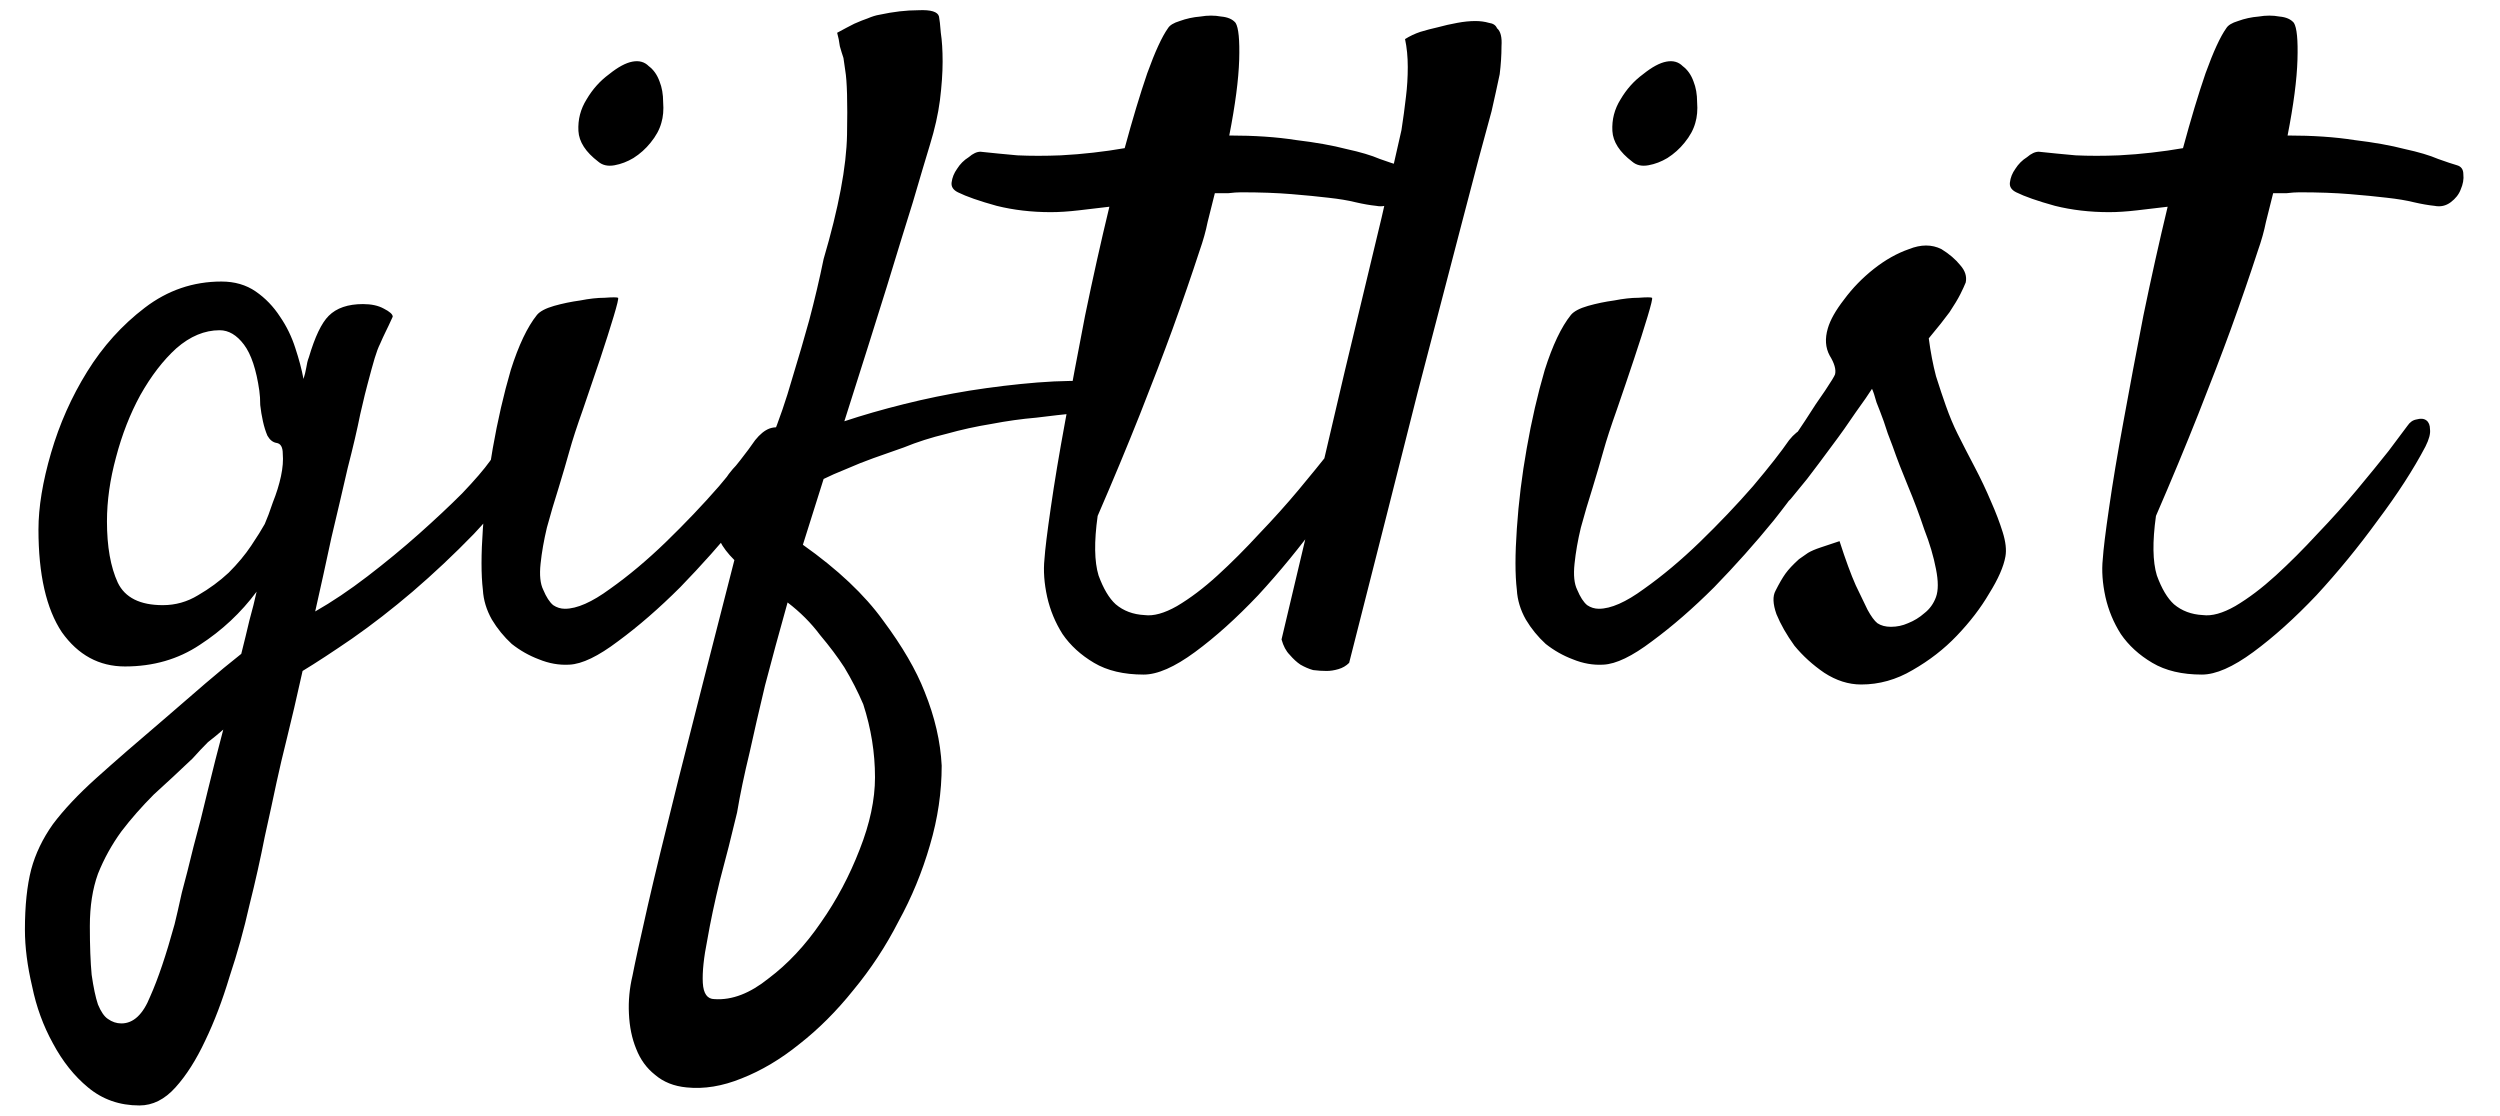
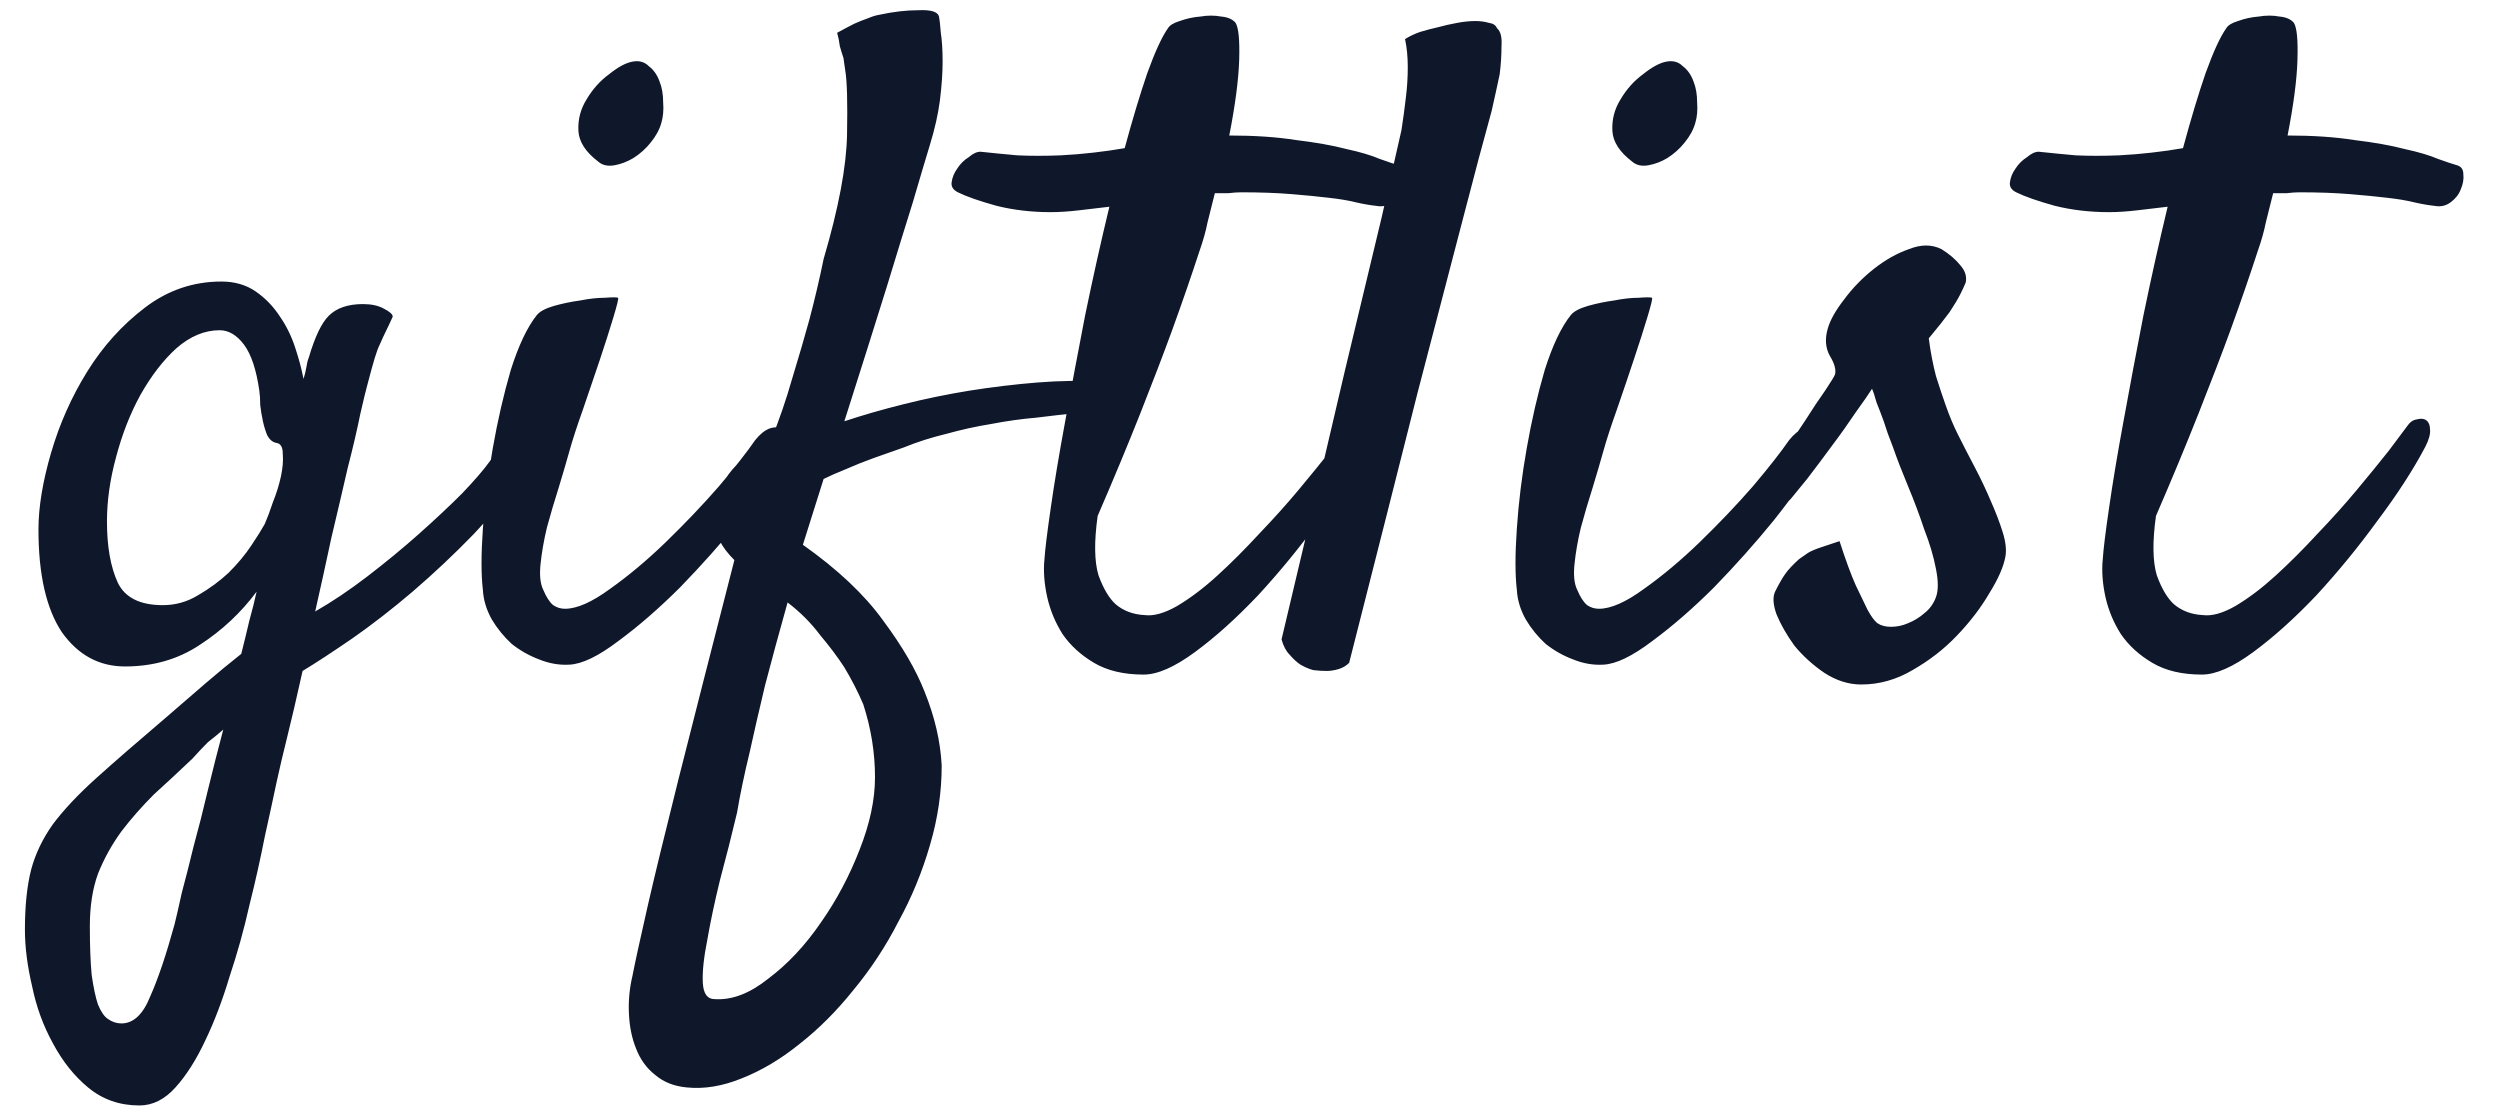
<svg xmlns="http://www.w3.org/2000/svg" width="65" height="29" viewBox="0 0 65 29" fill="none">
-   <path d="M7.188 20.352C7.109 20.727 7.008 21.195 6.883 21.758C6.773 22.32 6.641 22.914 6.484 23.539C6.344 24.164 6.172 24.781 5.969 25.391C5.781 26.016 5.57 26.57 5.336 27.055C5.102 27.555 4.844 27.961 4.562 28.273C4.281 28.586 3.969 28.742 3.625 28.742C3.109 28.742 2.664 28.586 2.289 28.273C1.93 27.977 1.625 27.594 1.375 27.125C1.125 26.672 0.945 26.18 0.836 25.648C0.711 25.117 0.648 24.625 0.648 24.172C0.648 23.547 0.703 23.023 0.812 22.602C0.922 22.195 1.109 21.805 1.375 21.43C1.656 21.055 2.031 20.656 2.5 20.234C2.969 19.812 3.57 19.289 4.305 18.664C4.664 18.352 5.008 18.055 5.336 17.773C5.664 17.492 5.977 17.234 6.273 17C6.352 16.688 6.422 16.398 6.484 16.133C6.562 15.852 6.625 15.602 6.672 15.383C6.266 15.93 5.773 16.391 5.195 16.766C4.633 17.141 3.984 17.328 3.25 17.328C2.578 17.328 2.031 17.031 1.609 16.438C1.203 15.828 1 14.938 1 13.766C1 13.188 1.109 12.523 1.328 11.773C1.547 11.023 1.859 10.32 2.266 9.664C2.672 9.008 3.172 8.453 3.766 8C4.359 7.547 5.023 7.32 5.758 7.32C6.102 7.32 6.398 7.406 6.648 7.578C6.898 7.75 7.109 7.969 7.281 8.234C7.453 8.484 7.586 8.758 7.68 9.055C7.773 9.336 7.844 9.602 7.891 9.852C7.922 9.758 7.945 9.664 7.961 9.57C7.977 9.461 8 9.367 8.031 9.289C8.188 8.758 8.359 8.398 8.547 8.211C8.75 8.008 9.047 7.906 9.438 7.906C9.656 7.906 9.836 7.945 9.977 8.023C10.133 8.102 10.211 8.172 10.211 8.234C10.133 8.406 10.07 8.539 10.023 8.633C9.977 8.727 9.93 8.828 9.883 8.938C9.836 9.031 9.789 9.156 9.742 9.312C9.695 9.469 9.633 9.695 9.555 9.992C9.523 10.102 9.461 10.359 9.367 10.766C9.289 11.156 9.18 11.625 9.039 12.172C8.914 12.719 8.773 13.32 8.617 13.977C8.477 14.633 8.336 15.273 8.195 15.898C8.633 15.648 9.086 15.344 9.555 14.984C10.023 14.625 10.469 14.258 10.891 13.883C11.312 13.508 11.688 13.156 12.016 12.828C12.344 12.484 12.586 12.203 12.742 11.984C12.867 11.797 13.008 11.664 13.164 11.586C13.32 11.508 13.453 11.484 13.562 11.516C13.688 11.531 13.758 11.602 13.773 11.727C13.805 11.836 13.758 11.992 13.633 12.195C13.273 12.773 12.836 13.336 12.32 13.883C11.805 14.414 11.273 14.914 10.727 15.383C10.195 15.836 9.672 16.242 9.156 16.602C8.656 16.945 8.227 17.227 7.867 17.445C7.711 18.148 7.578 18.719 7.469 19.156C7.359 19.594 7.266 19.992 7.188 20.352ZM4.234 15.734C4.562 15.734 4.867 15.648 5.148 15.477C5.445 15.305 5.711 15.109 5.945 14.891C6.18 14.656 6.375 14.422 6.531 14.188C6.688 13.953 6.805 13.766 6.883 13.625C6.945 13.484 7.016 13.297 7.094 13.062C7.188 12.828 7.258 12.602 7.305 12.383C7.352 12.164 7.367 11.969 7.352 11.797C7.352 11.625 7.297 11.531 7.188 11.516C7.094 11.5 7.016 11.438 6.953 11.328C6.906 11.219 6.867 11.094 6.836 10.953C6.805 10.812 6.781 10.672 6.766 10.531C6.766 10.391 6.758 10.266 6.742 10.156C6.664 9.609 6.531 9.211 6.344 8.961C6.156 8.711 5.945 8.586 5.711 8.586C5.32 8.586 4.945 8.742 4.586 9.055C4.242 9.367 3.93 9.773 3.648 10.273C3.383 10.758 3.172 11.297 3.016 11.891C2.859 12.469 2.781 13.023 2.781 13.555C2.781 14.211 2.875 14.742 3.062 15.148C3.25 15.539 3.641 15.734 4.234 15.734ZM3.156 26.609C3.469 26.609 3.719 26.375 3.906 25.906C4.109 25.453 4.32 24.828 4.539 24.031C4.586 23.844 4.648 23.57 4.727 23.211C4.82 22.867 4.922 22.469 5.031 22.016C5.156 21.562 5.281 21.07 5.406 20.539C5.531 20.023 5.664 19.5 5.805 18.969C5.68 19.078 5.547 19.188 5.406 19.297C5.281 19.422 5.148 19.562 5.008 19.719C4.664 20.047 4.328 20.359 4 20.656C3.688 20.969 3.406 21.289 3.156 21.617C2.906 21.961 2.703 22.328 2.547 22.719C2.406 23.109 2.336 23.562 2.336 24.078C2.336 24.594 2.352 25.016 2.383 25.344C2.43 25.672 2.484 25.93 2.547 26.117C2.625 26.305 2.711 26.43 2.805 26.492C2.914 26.57 3.031 26.609 3.156 26.609ZM17.195 3.195C17.148 3.367 17.055 3.539 16.914 3.711C16.789 3.867 16.641 4 16.469 4.109C16.312 4.203 16.148 4.266 15.977 4.297C15.805 4.328 15.664 4.297 15.555 4.203C15.227 3.953 15.055 3.688 15.039 3.406C15.023 3.109 15.094 2.836 15.25 2.586C15.406 2.32 15.602 2.102 15.836 1.93C16.07 1.742 16.273 1.633 16.445 1.602C16.617 1.57 16.758 1.609 16.867 1.719C16.992 1.812 17.086 1.945 17.148 2.117C17.211 2.273 17.242 2.453 17.242 2.656C17.258 2.859 17.242 3.039 17.195 3.195ZM13.961 8.188C14.039 8.094 14.188 8.016 14.406 7.953C14.625 7.891 14.852 7.844 15.086 7.812C15.32 7.766 15.531 7.742 15.719 7.742C15.922 7.727 16.039 7.727 16.07 7.742C16.086 7.758 16.047 7.922 15.953 8.234C15.859 8.547 15.742 8.914 15.602 9.336C15.461 9.758 15.312 10.195 15.156 10.648C15 11.086 14.883 11.445 14.805 11.727C14.727 12.008 14.633 12.328 14.523 12.688C14.414 13.031 14.312 13.375 14.219 13.719C14.141 14.047 14.086 14.359 14.055 14.656C14.023 14.953 14.047 15.18 14.125 15.336C14.203 15.523 14.289 15.656 14.383 15.734C14.477 15.797 14.578 15.828 14.688 15.828C15 15.828 15.391 15.656 15.859 15.312C16.344 14.969 16.828 14.562 17.312 14.094C17.812 13.609 18.273 13.125 18.695 12.641C19.117 12.141 19.43 11.742 19.633 11.445C19.758 11.289 19.883 11.188 20.008 11.141C20.148 11.094 20.258 11.102 20.336 11.164C20.43 11.227 20.477 11.328 20.477 11.469C20.492 11.609 20.445 11.773 20.336 11.961C20.086 12.398 19.719 12.922 19.234 13.531C18.75 14.125 18.234 14.703 17.688 15.266C17.141 15.812 16.602 16.281 16.07 16.672C15.555 17.062 15.133 17.266 14.805 17.281C14.539 17.297 14.273 17.25 14.008 17.141C13.758 17.047 13.523 16.914 13.305 16.742C13.102 16.555 12.93 16.344 12.789 16.109C12.648 15.859 12.57 15.602 12.555 15.336C12.508 14.945 12.508 14.414 12.555 13.742C12.602 13.055 12.688 12.359 12.812 11.656C12.938 10.938 13.094 10.258 13.281 9.617C13.484 8.977 13.711 8.5 13.961 8.188ZM19.094 14.562C18.922 14.391 18.797 14.227 18.719 14.07C18.656 13.898 18.609 13.734 18.578 13.578C18.547 13.406 18.547 13.234 18.578 13.062C18.641 12.844 18.734 12.641 18.859 12.453C18.969 12.281 19.117 12.109 19.305 11.938C19.492 11.75 19.742 11.578 20.055 11.422C20.258 10.922 20.438 10.398 20.594 9.852C20.766 9.289 20.914 8.781 21.039 8.328C21.18 7.797 21.305 7.266 21.414 6.734C21.805 5.406 22.008 4.328 22.023 3.5C22.039 2.656 22.023 2.102 21.977 1.836C21.961 1.727 21.945 1.617 21.93 1.508C21.898 1.414 21.867 1.312 21.836 1.203C21.82 1.078 21.797 0.961 21.766 0.852C21.938 0.758 22.086 0.68 22.211 0.617C22.352 0.555 22.469 0.508 22.562 0.477C22.672 0.43 22.773 0.398 22.867 0.383C23.227 0.305 23.562 0.266 23.875 0.266C24.203 0.25 24.383 0.305 24.414 0.43C24.43 0.508 24.445 0.648 24.461 0.852C24.492 1.055 24.508 1.305 24.508 1.602C24.508 1.898 24.484 2.234 24.438 2.609C24.391 2.969 24.305 3.352 24.18 3.758C24.07 4.117 23.922 4.617 23.734 5.258C23.562 5.805 23.336 6.539 23.055 7.461C22.773 8.367 22.406 9.531 21.953 10.953C22.422 10.797 22.938 10.648 23.5 10.508C24.062 10.367 24.633 10.25 25.211 10.156C25.805 10.062 26.391 9.992 26.969 9.945C27.562 9.898 28.109 9.891 28.609 9.922C28.703 9.922 28.766 9.969 28.797 10.062C28.844 10.141 28.844 10.227 28.797 10.32C28.766 10.414 28.68 10.508 28.539 10.602C28.414 10.68 28.227 10.727 27.977 10.742C27.664 10.773 27.32 10.812 26.945 10.859C26.57 10.891 26.18 10.945 25.773 11.023C25.383 11.086 24.992 11.172 24.602 11.281C24.211 11.375 23.844 11.492 23.5 11.633C23.234 11.727 22.969 11.82 22.703 11.914C22.484 11.992 22.25 12.086 22 12.195C21.766 12.289 21.57 12.375 21.414 12.453L20.875 14.164C21.781 14.805 22.477 15.461 22.961 16.133C23.461 16.805 23.82 17.422 24.039 17.984C24.305 18.641 24.453 19.281 24.484 19.906C24.484 20.594 24.383 21.281 24.18 21.969C23.977 22.672 23.703 23.336 23.359 23.961C23.031 24.602 22.641 25.195 22.188 25.742C21.75 26.289 21.281 26.758 20.781 27.148C20.297 27.539 19.797 27.836 19.281 28.039C18.781 28.242 18.305 28.32 17.852 28.273C17.523 28.242 17.25 28.133 17.031 27.945C16.812 27.773 16.648 27.547 16.539 27.266C16.43 27 16.367 26.695 16.352 26.352C16.336 26.023 16.367 25.695 16.445 25.367C16.508 25.039 16.641 24.43 16.844 23.539C17.016 22.789 17.281 21.695 17.641 20.258C18 18.836 18.484 16.938 19.094 14.562ZM20.477 15.664C20.258 16.445 20.062 17.164 19.891 17.82C19.734 18.477 19.602 19.055 19.492 19.555C19.352 20.133 19.242 20.656 19.164 21.125C19.023 21.719 18.875 22.305 18.719 22.883C18.578 23.461 18.469 23.977 18.391 24.43C18.297 24.898 18.258 25.273 18.273 25.555C18.289 25.836 18.391 25.977 18.578 25.977C19.031 26.008 19.5 25.828 19.984 25.438C20.484 25.062 20.938 24.578 21.344 23.984C21.75 23.406 22.086 22.773 22.352 22.086C22.617 21.414 22.75 20.789 22.75 20.211C22.75 19.57 22.648 18.938 22.445 18.312C22.305 17.984 22.141 17.664 21.953 17.352C21.781 17.086 21.57 16.805 21.32 16.508C21.086 16.195 20.805 15.914 20.477 15.664ZM35.078 11.07C35.141 10.977 35.219 10.922 35.312 10.906C35.422 10.875 35.508 10.883 35.57 10.93C35.633 10.977 35.664 11.055 35.664 11.164C35.68 11.273 35.641 11.422 35.547 11.609C35.234 12.203 34.82 12.844 34.305 13.531C33.805 14.219 33.273 14.867 32.711 15.477C32.148 16.07 31.602 16.562 31.07 16.953C30.539 17.344 30.094 17.539 29.734 17.539C29.219 17.539 28.789 17.438 28.445 17.234C28.102 17.031 27.828 16.781 27.625 16.484C27.438 16.188 27.305 15.867 27.227 15.523C27.148 15.164 27.125 14.836 27.156 14.539C27.172 14.289 27.227 13.844 27.32 13.203C27.414 12.547 27.539 11.797 27.695 10.953C27.852 10.094 28.023 9.18 28.211 8.211C28.414 7.227 28.625 6.281 28.844 5.375C28.578 5.406 28.312 5.438 28.047 5.469C27.781 5.5 27.539 5.516 27.32 5.516C26.82 5.516 26.352 5.461 25.914 5.352C25.461 5.227 25.125 5.109 24.906 5C24.781 4.938 24.727 4.852 24.742 4.742C24.758 4.617 24.805 4.5 24.883 4.391C24.961 4.266 25.062 4.164 25.188 4.086C25.297 3.992 25.398 3.945 25.492 3.945C25.789 3.977 26.109 4.008 26.453 4.039C26.797 4.055 27.172 4.055 27.578 4.039C27.875 4.023 28.156 4 28.422 3.969C28.703 3.938 28.977 3.898 29.242 3.852C29.445 3.102 29.641 2.453 29.828 1.906C30.031 1.344 30.211 0.953 30.367 0.734C30.414 0.656 30.516 0.594 30.672 0.547C30.844 0.484 31.023 0.445 31.211 0.43C31.398 0.398 31.578 0.398 31.75 0.43C31.922 0.445 32.047 0.5 32.125 0.594C32.203 0.719 32.234 1.039 32.219 1.555C32.203 2.07 32.117 2.727 31.961 3.523C32.617 3.523 33.195 3.562 33.695 3.641C34.211 3.703 34.648 3.781 35.008 3.875C35.367 3.953 35.656 4.039 35.875 4.133C36.094 4.211 36.258 4.266 36.367 4.297C36.477 4.328 36.531 4.406 36.531 4.531C36.547 4.656 36.523 4.789 36.461 4.93C36.414 5.055 36.328 5.164 36.203 5.258C36.078 5.352 35.938 5.383 35.781 5.352C35.625 5.336 35.445 5.305 35.242 5.258C35.055 5.211 34.82 5.172 34.539 5.141C34.273 5.109 33.953 5.078 33.578 5.047C33.203 5.016 32.766 5 32.266 5C32.172 5 32.062 5.008 31.938 5.023C31.828 5.023 31.711 5.023 31.586 5.023C31.523 5.273 31.461 5.523 31.398 5.773C31.352 6.008 31.281 6.258 31.188 6.523C30.984 7.148 30.75 7.828 30.484 8.562C30.25 9.203 29.969 9.938 29.641 10.766C29.312 11.594 28.945 12.477 28.539 13.414C28.445 14.086 28.453 14.602 28.562 14.961C28.688 15.305 28.836 15.555 29.008 15.711C29.211 15.883 29.461 15.977 29.758 15.992C29.992 16.023 30.273 15.945 30.602 15.758C30.945 15.555 31.297 15.289 31.656 14.961C32.016 14.633 32.375 14.273 32.734 13.883C33.109 13.492 33.453 13.109 33.766 12.734C34.078 12.359 34.352 12.023 34.586 11.727C34.82 11.414 34.984 11.195 35.078 11.07ZM33.32 16.625C34.008 13.734 34.555 11.414 34.961 9.664C35.383 7.914 35.703 6.578 35.922 5.656C36.172 4.562 36.344 3.805 36.438 3.383C36.484 3.086 36.523 2.797 36.555 2.516C36.586 2.266 36.602 2.008 36.602 1.742C36.602 1.477 36.578 1.234 36.531 1.016C36.656 0.938 36.789 0.875 36.93 0.828C37.086 0.781 37.234 0.742 37.375 0.711C37.547 0.664 37.719 0.625 37.891 0.594C38.062 0.562 38.219 0.547 38.359 0.547C38.484 0.547 38.602 0.562 38.711 0.594C38.82 0.609 38.891 0.656 38.922 0.734C39.016 0.812 39.055 0.969 39.039 1.203C39.039 1.438 39.023 1.68 38.992 1.93C38.93 2.227 38.859 2.547 38.781 2.891C38.594 3.562 38.336 4.531 38.008 5.797C37.727 6.875 37.344 8.344 36.859 10.203C36.391 12.062 35.797 14.406 35.078 17.234C35 17.312 34.906 17.367 34.797 17.398C34.688 17.43 34.586 17.445 34.492 17.445C34.383 17.445 34.266 17.438 34.141 17.422C34.031 17.391 33.922 17.344 33.812 17.281C33.719 17.219 33.625 17.133 33.531 17.023C33.438 16.93 33.367 16.797 33.32 16.625ZM44.078 3.195C44.031 3.367 43.938 3.539 43.797 3.711C43.672 3.867 43.523 4 43.352 4.109C43.195 4.203 43.031 4.266 42.859 4.297C42.688 4.328 42.547 4.297 42.438 4.203C42.109 3.953 41.938 3.688 41.922 3.406C41.906 3.109 41.977 2.836 42.133 2.586C42.289 2.32 42.484 2.102 42.719 1.93C42.953 1.742 43.156 1.633 43.328 1.602C43.5 1.57 43.641 1.609 43.75 1.719C43.875 1.812 43.969 1.945 44.031 2.117C44.094 2.273 44.125 2.453 44.125 2.656C44.141 2.859 44.125 3.039 44.078 3.195ZM40.844 8.188C40.922 8.094 41.07 8.016 41.289 7.953C41.508 7.891 41.734 7.844 41.969 7.812C42.203 7.766 42.414 7.742 42.602 7.742C42.805 7.727 42.922 7.727 42.953 7.742C42.969 7.758 42.93 7.922 42.836 8.234C42.742 8.547 42.625 8.914 42.484 9.336C42.344 9.758 42.195 10.195 42.039 10.648C41.883 11.086 41.766 11.445 41.688 11.727C41.609 12.008 41.516 12.328 41.406 12.688C41.297 13.031 41.195 13.375 41.102 13.719C41.023 14.047 40.969 14.359 40.938 14.656C40.906 14.953 40.93 15.18 41.008 15.336C41.086 15.523 41.172 15.656 41.266 15.734C41.359 15.797 41.461 15.828 41.57 15.828C41.883 15.828 42.273 15.656 42.742 15.312C43.227 14.969 43.711 14.562 44.195 14.094C44.695 13.609 45.156 13.125 45.578 12.641C46 12.141 46.312 11.742 46.516 11.445C46.641 11.289 46.766 11.188 46.891 11.141C47.031 11.094 47.141 11.102 47.219 11.164C47.312 11.227 47.359 11.328 47.359 11.469C47.375 11.609 47.328 11.773 47.219 11.961C46.969 12.398 46.602 12.922 46.117 13.531C45.633 14.125 45.117 14.703 44.57 15.266C44.023 15.812 43.484 16.281 42.953 16.672C42.438 17.062 42.016 17.266 41.688 17.281C41.422 17.297 41.156 17.25 40.891 17.141C40.641 17.047 40.406 16.914 40.188 16.742C39.984 16.555 39.812 16.344 39.672 16.109C39.531 15.859 39.453 15.602 39.438 15.336C39.391 14.945 39.391 14.414 39.438 13.742C39.484 13.055 39.57 12.359 39.695 11.656C39.82 10.938 39.977 10.258 40.164 9.617C40.367 8.977 40.594 8.5 40.844 8.188ZM48.812 16.203C48.906 16.266 49.023 16.297 49.164 16.297C49.32 16.297 49.469 16.266 49.609 16.203C49.766 16.141 49.906 16.055 50.031 15.945C50.172 15.836 50.273 15.695 50.336 15.523C50.398 15.352 50.398 15.109 50.336 14.797C50.273 14.469 50.172 14.125 50.031 13.766C49.906 13.391 49.766 13.016 49.609 12.641C49.453 12.266 49.32 11.922 49.211 11.609C49.117 11.375 49.039 11.156 48.977 10.953C48.914 10.781 48.852 10.617 48.789 10.461C48.742 10.289 48.703 10.172 48.672 10.109C48.594 10.234 48.453 10.438 48.25 10.719C48.062 11 47.852 11.297 47.617 11.609C47.398 11.906 47.188 12.188 46.984 12.453C46.781 12.703 46.641 12.875 46.562 12.969C46.438 13.109 46.312 13.195 46.188 13.227C46.078 13.242 45.984 13.219 45.906 13.156C45.828 13.078 45.781 12.977 45.766 12.852C45.766 12.711 45.828 12.547 45.953 12.359C46.047 12.234 46.188 12.039 46.375 11.773C46.562 11.492 46.75 11.211 46.938 10.93C47.125 10.633 47.297 10.375 47.453 10.156C47.609 9.922 47.695 9.781 47.711 9.734C47.742 9.609 47.695 9.445 47.57 9.242C47.461 9.039 47.445 8.805 47.523 8.539C47.586 8.32 47.727 8.07 47.945 7.789C48.164 7.492 48.422 7.227 48.719 6.992C49.016 6.758 49.32 6.586 49.633 6.477C49.945 6.352 50.227 6.352 50.477 6.477C50.68 6.602 50.844 6.742 50.969 6.898C51.094 7.039 51.141 7.188 51.109 7.344C51.078 7.422 51.031 7.523 50.969 7.648C50.906 7.773 50.812 7.93 50.688 8.117C50.562 8.289 50.383 8.516 50.148 8.797C50.195 9.156 50.258 9.484 50.336 9.781C50.43 10.078 50.516 10.336 50.594 10.555C50.688 10.82 50.789 11.062 50.898 11.281C51.039 11.562 51.188 11.852 51.344 12.148C51.5 12.445 51.641 12.742 51.766 13.039C51.891 13.32 51.992 13.586 52.07 13.836C52.148 14.086 52.172 14.297 52.141 14.469C52.094 14.734 51.953 15.055 51.719 15.43C51.5 15.805 51.219 16.172 50.875 16.531C50.547 16.875 50.164 17.172 49.727 17.422C49.305 17.672 48.859 17.797 48.391 17.797C48.062 17.797 47.742 17.695 47.43 17.492C47.133 17.289 46.875 17.055 46.656 16.789C46.453 16.508 46.297 16.234 46.188 15.969C46.094 15.703 46.086 15.5 46.164 15.359C46.258 15.172 46.344 15.023 46.422 14.914C46.5 14.805 46.617 14.68 46.773 14.539C46.836 14.492 46.914 14.438 47.008 14.375C47.086 14.328 47.195 14.281 47.336 14.234C47.477 14.188 47.641 14.133 47.828 14.07C47.984 14.555 48.125 14.938 48.25 15.219C48.375 15.484 48.477 15.695 48.555 15.852C48.648 16.023 48.734 16.141 48.812 16.203ZM62.594 11.07C62.656 10.977 62.734 10.922 62.828 10.906C62.938 10.875 63.023 10.883 63.086 10.93C63.148 10.977 63.18 11.055 63.18 11.164C63.195 11.273 63.156 11.422 63.062 11.609C62.75 12.203 62.336 12.844 61.82 13.531C61.32 14.219 60.789 14.867 60.227 15.477C59.664 16.07 59.117 16.562 58.586 16.953C58.055 17.344 57.609 17.539 57.25 17.539C56.734 17.539 56.305 17.438 55.961 17.234C55.617 17.031 55.344 16.781 55.141 16.484C54.953 16.188 54.82 15.867 54.742 15.523C54.664 15.164 54.641 14.836 54.672 14.539C54.688 14.289 54.742 13.844 54.836 13.203C54.93 12.547 55.055 11.797 55.211 10.953C55.367 10.094 55.539 9.18 55.727 8.211C55.93 7.227 56.141 6.281 56.359 5.375C56.094 5.406 55.828 5.438 55.562 5.469C55.297 5.5 55.055 5.516 54.836 5.516C54.336 5.516 53.867 5.461 53.43 5.352C52.977 5.227 52.641 5.109 52.422 5C52.297 4.938 52.242 4.852 52.258 4.742C52.273 4.617 52.32 4.5 52.398 4.391C52.477 4.266 52.578 4.164 52.703 4.086C52.812 3.992 52.914 3.945 53.008 3.945C53.305 3.977 53.625 4.008 53.969 4.039C54.312 4.055 54.688 4.055 55.094 4.039C55.391 4.023 55.672 4 55.938 3.969C56.219 3.938 56.492 3.898 56.758 3.852C56.961 3.102 57.156 2.453 57.344 1.906C57.547 1.344 57.727 0.953 57.883 0.734C57.93 0.656 58.031 0.594 58.188 0.547C58.359 0.484 58.539 0.445 58.727 0.43C58.914 0.398 59.094 0.398 59.266 0.43C59.438 0.445 59.562 0.5 59.641 0.594C59.719 0.719 59.75 1.039 59.734 1.555C59.719 2.07 59.633 2.727 59.477 3.523C60.133 3.523 60.711 3.562 61.211 3.641C61.727 3.703 62.164 3.781 62.523 3.875C62.883 3.953 63.172 4.039 63.391 4.133C63.609 4.211 63.773 4.266 63.883 4.297C63.992 4.328 64.047 4.406 64.047 4.531C64.062 4.656 64.039 4.789 63.977 4.93C63.93 5.055 63.844 5.164 63.719 5.258C63.594 5.352 63.453 5.383 63.297 5.352C63.141 5.336 62.961 5.305 62.758 5.258C62.57 5.211 62.336 5.172 62.055 5.141C61.789 5.109 61.469 5.078 61.094 5.047C60.719 5.016 60.281 5 59.781 5C59.688 5 59.578 5.008 59.453 5.023C59.344 5.023 59.227 5.023 59.102 5.023C59.039 5.273 58.977 5.523 58.914 5.773C58.867 6.008 58.797 6.258 58.703 6.523C58.5 7.148 58.266 7.828 58 8.562C57.766 9.203 57.484 9.938 57.156 10.766C56.828 11.594 56.461 12.477 56.055 13.414C55.961 14.086 55.969 14.602 56.078 14.961C56.203 15.305 56.352 15.555 56.523 15.711C56.727 15.883 56.977 15.977 57.273 15.992C57.508 16.023 57.789 15.945 58.117 15.758C58.461 15.555 58.812 15.289 59.172 14.961C59.531 14.633 59.891 14.273 60.25 13.883C60.625 13.492 60.969 13.109 61.281 12.734C61.594 12.359 61.867 12.023 62.102 11.727C62.336 11.414 62.5 11.195 62.594 11.07Z" fill="black" />
+   <path d="M7.188 20.352C7.109 20.727 7.008 21.195 6.883 21.758C6.773 22.32 6.641 22.914 6.484 23.539C6.344 24.164 6.172 24.781 5.969 25.391C5.781 26.016 5.57 26.57 5.336 27.055C5.102 27.555 4.844 27.961 4.562 28.273C4.281 28.586 3.969 28.742 3.625 28.742C3.109 28.742 2.664 28.586 2.289 28.273C1.93 27.977 1.625 27.594 1.375 27.125C1.125 26.672 0.945 26.18 0.836 25.648C0.711 25.117 0.648 24.625 0.648 24.172C0.648 23.547 0.703 23.023 0.812 22.602C0.922 22.195 1.109 21.805 1.375 21.43C1.656 21.055 2.031 20.656 2.5 20.234C2.969 19.812 3.57 19.289 4.305 18.664C4.664 18.352 5.008 18.055 5.336 17.773C5.664 17.492 5.977 17.234 6.273 17C6.352 16.688 6.422 16.398 6.484 16.133C6.562 15.852 6.625 15.602 6.672 15.383C6.266 15.93 5.773 16.391 5.195 16.766C4.633 17.141 3.984 17.328 3.25 17.328C2.578 17.328 2.031 17.031 1.609 16.438C1.203 15.828 1 14.938 1 13.766C1 13.188 1.109 12.523 1.328 11.773C1.547 11.023 1.859 10.32 2.266 9.664C2.672 9.008 3.172 8.453 3.766 8C4.359 7.547 5.023 7.32 5.758 7.32C6.102 7.32 6.398 7.406 6.648 7.578C6.898 7.75 7.109 7.969 7.281 8.234C7.453 8.484 7.586 8.758 7.68 9.055C7.773 9.336 7.844 9.602 7.891 9.852C7.922 9.758 7.945 9.664 7.961 9.57C7.977 9.461 8 9.367 8.031 9.289C8.188 8.758 8.359 8.398 8.547 8.211C8.75 8.008 9.047 7.906 9.438 7.906C9.656 7.906 9.836 7.945 9.977 8.023C10.133 8.102 10.211 8.172 10.211 8.234C10.133 8.406 10.07 8.539 10.023 8.633C9.977 8.727 9.93 8.828 9.883 8.938C9.836 9.031 9.789 9.156 9.742 9.312C9.695 9.469 9.633 9.695 9.555 9.992C9.523 10.102 9.461 10.359 9.367 10.766C9.289 11.156 9.18 11.625 9.039 12.172C8.914 12.719 8.773 13.32 8.617 13.977C8.477 14.633 8.336 15.273 8.195 15.898C8.633 15.648 9.086 15.344 9.555 14.984C10.023 14.625 10.469 14.258 10.891 13.883C11.312 13.508 11.688 13.156 12.016 12.828C12.344 12.484 12.586 12.203 12.742 11.984C12.867 11.797 13.008 11.664 13.164 11.586C13.32 11.508 13.453 11.484 13.562 11.516C13.688 11.531 13.758 11.602 13.773 11.727C13.805 11.836 13.758 11.992 13.633 12.195C13.273 12.773 12.836 13.336 12.32 13.883C11.805 14.414 11.273 14.914 10.727 15.383C10.195 15.836 9.672 16.242 9.156 16.602C8.656 16.945 8.227 17.227 7.867 17.445C7.711 18.148 7.578 18.719 7.469 19.156C7.359 19.594 7.266 19.992 7.188 20.352ZM4.234 15.734C4.562 15.734 4.867 15.648 5.148 15.477C5.445 15.305 5.711 15.109 5.945 14.891C6.18 14.656 6.375 14.422 6.531 14.188C6.688 13.953 6.805 13.766 6.883 13.625C6.945 13.484 7.016 13.297 7.094 13.062C7.188 12.828 7.258 12.602 7.305 12.383C7.352 12.164 7.367 11.969 7.352 11.797C7.352 11.625 7.297 11.531 7.188 11.516C7.094 11.5 7.016 11.438 6.953 11.328C6.906 11.219 6.867 11.094 6.836 10.953C6.805 10.812 6.781 10.672 6.766 10.531C6.766 10.391 6.758 10.266 6.742 10.156C6.664 9.609 6.531 9.211 6.344 8.961C6.156 8.711 5.945 8.586 5.711 8.586C5.32 8.586 4.945 8.742 4.586 9.055C4.242 9.367 3.93 9.773 3.648 10.273C3.383 10.758 3.172 11.297 3.016 11.891C2.859 12.469 2.781 13.023 2.781 13.555C2.781 14.211 2.875 14.742 3.062 15.148C3.25 15.539 3.641 15.734 4.234 15.734ZM3.156 26.609C3.469 26.609 3.719 26.375 3.906 25.906C4.109 25.453 4.32 24.828 4.539 24.031C4.586 23.844 4.648 23.57 4.727 23.211C4.82 22.867 4.922 22.469 5.031 22.016C5.156 21.562 5.281 21.07 5.406 20.539C5.531 20.023 5.664 19.5 5.805 18.969C5.68 19.078 5.547 19.188 5.406 19.297C5.281 19.422 5.148 19.562 5.008 19.719C4.664 20.047 4.328 20.359 4 20.656C3.688 20.969 3.406 21.289 3.156 21.617C2.906 21.961 2.703 22.328 2.547 22.719C2.406 23.109 2.336 23.562 2.336 24.078C2.336 24.594 2.352 25.016 2.383 25.344C2.43 25.672 2.484 25.93 2.547 26.117C2.625 26.305 2.711 26.43 2.805 26.492C2.914 26.57 3.031 26.609 3.156 26.609ZM17.195 3.195C17.148 3.367 17.055 3.539 16.914 3.711C16.789 3.867 16.641 4 16.469 4.109C16.312 4.203 16.148 4.266 15.977 4.297C15.805 4.328 15.664 4.297 15.555 4.203C15.227 3.953 15.055 3.688 15.039 3.406C15.023 3.109 15.094 2.836 15.25 2.586C15.406 2.32 15.602 2.102 15.836 1.93C16.07 1.742 16.273 1.633 16.445 1.602C16.617 1.57 16.758 1.609 16.867 1.719C16.992 1.812 17.086 1.945 17.148 2.117C17.211 2.273 17.242 2.453 17.242 2.656C17.258 2.859 17.242 3.039 17.195 3.195ZM13.961 8.188C14.039 8.094 14.188 8.016 14.406 7.953C14.625 7.891 14.852 7.844 15.086 7.812C15.32 7.766 15.531 7.742 15.719 7.742C15.922 7.727 16.039 7.727 16.07 7.742C16.086 7.758 16.047 7.922 15.953 8.234C15.859 8.547 15.742 8.914 15.602 9.336C15.461 9.758 15.312 10.195 15.156 10.648C15 11.086 14.883 11.445 14.805 11.727C14.727 12.008 14.633 12.328 14.523 12.688C14.414 13.031 14.312 13.375 14.219 13.719C14.141 14.047 14.086 14.359 14.055 14.656C14.023 14.953 14.047 15.18 14.125 15.336C14.203 15.523 14.289 15.656 14.383 15.734C14.477 15.797 14.578 15.828 14.688 15.828C15 15.828 15.391 15.656 15.859 15.312C16.344 14.969 16.828 14.562 17.312 14.094C17.812 13.609 18.273 13.125 18.695 12.641C19.117 12.141 19.43 11.742 19.633 11.445C19.758 11.289 19.883 11.188 20.008 11.141C20.148 11.094 20.258 11.102 20.336 11.164C20.43 11.227 20.477 11.328 20.477 11.469C20.492 11.609 20.445 11.773 20.336 11.961C20.086 12.398 19.719 12.922 19.234 13.531C18.75 14.125 18.234 14.703 17.688 15.266C17.141 15.812 16.602 16.281 16.07 16.672C15.555 17.062 15.133 17.266 14.805 17.281C14.539 17.297 14.273 17.25 14.008 17.141C13.758 17.047 13.523 16.914 13.305 16.742C13.102 16.555 12.93 16.344 12.789 16.109C12.648 15.859 12.57 15.602 12.555 15.336C12.508 14.945 12.508 14.414 12.555 13.742C12.602 13.055 12.688 12.359 12.812 11.656C12.938 10.938 13.094 10.258 13.281 9.617C13.484 8.977 13.711 8.5 13.961 8.188ZM19.094 14.562C18.922 14.391 18.797 14.227 18.719 14.07C18.656 13.898 18.609 13.734 18.578 13.578C18.547 13.406 18.547 13.234 18.578 13.062C18.641 12.844 18.734 12.641 18.859 12.453C18.969 12.281 19.117 12.109 19.305 11.938C19.492 11.75 19.742 11.578 20.055 11.422C20.258 10.922 20.438 10.398 20.594 9.852C20.766 9.289 20.914 8.781 21.039 8.328C21.18 7.797 21.305 7.266 21.414 6.734C21.805 5.406 22.008 4.328 22.023 3.5C22.039 2.656 22.023 2.102 21.977 1.836C21.961 1.727 21.945 1.617 21.93 1.508C21.898 1.414 21.867 1.312 21.836 1.203C21.82 1.078 21.797 0.961 21.766 0.852C21.938 0.758 22.086 0.68 22.211 0.617C22.352 0.555 22.469 0.508 22.562 0.477C22.672 0.43 22.773 0.398 22.867 0.383C23.227 0.305 23.562 0.266 23.875 0.266C24.203 0.25 24.383 0.305 24.414 0.43C24.43 0.508 24.445 0.648 24.461 0.852C24.492 1.055 24.508 1.305 24.508 1.602C24.508 1.898 24.484 2.234 24.438 2.609C24.391 2.969 24.305 3.352 24.18 3.758C24.07 4.117 23.922 4.617 23.734 5.258C23.562 5.805 23.336 6.539 23.055 7.461C22.773 8.367 22.406 9.531 21.953 10.953C22.422 10.797 22.938 10.648 23.5 10.508C24.062 10.367 24.633 10.25 25.211 10.156C25.805 10.062 26.391 9.992 26.969 9.945C27.562 9.898 28.109 9.891 28.609 9.922C28.703 9.922 28.766 9.969 28.797 10.062C28.844 10.141 28.844 10.227 28.797 10.32C28.766 10.414 28.68 10.508 28.539 10.602C28.414 10.68 28.227 10.727 27.977 10.742C27.664 10.773 27.32 10.812 26.945 10.859C26.57 10.891 26.18 10.945 25.773 11.023C25.383 11.086 24.992 11.172 24.602 11.281C24.211 11.375 23.844 11.492 23.5 11.633C23.234 11.727 22.969 11.82 22.703 11.914C22.484 11.992 22.25 12.086 22 12.195C21.766 12.289 21.57 12.375 21.414 12.453L20.875 14.164C21.781 14.805 22.477 15.461 22.961 16.133C23.461 16.805 23.82 17.422 24.039 17.984C24.305 18.641 24.453 19.281 24.484 19.906C24.484 20.594 24.383 21.281 24.18 21.969C23.977 22.672 23.703 23.336 23.359 23.961C23.031 24.602 22.641 25.195 22.188 25.742C21.75 26.289 21.281 26.758 20.781 27.148C20.297 27.539 19.797 27.836 19.281 28.039C18.781 28.242 18.305 28.32 17.852 28.273C17.523 28.242 17.25 28.133 17.031 27.945C16.812 27.773 16.648 27.547 16.539 27.266C16.43 27 16.367 26.695 16.352 26.352C16.336 26.023 16.367 25.695 16.445 25.367C16.508 25.039 16.641 24.43 16.844 23.539C17.016 22.789 17.281 21.695 17.641 20.258C18 18.836 18.484 16.938 19.094 14.562ZM20.477 15.664C20.258 16.445 20.062 17.164 19.891 17.82C19.734 18.477 19.602 19.055 19.492 19.555C19.352 20.133 19.242 20.656 19.164 21.125C19.023 21.719 18.875 22.305 18.719 22.883C18.578 23.461 18.469 23.977 18.391 24.43C18.297 24.898 18.258 25.273 18.273 25.555C18.289 25.836 18.391 25.977 18.578 25.977C19.031 26.008 19.5 25.828 19.984 25.438C20.484 25.062 20.938 24.578 21.344 23.984C21.75 23.406 22.086 22.773 22.352 22.086C22.617 21.414 22.75 20.789 22.75 20.211C22.75 19.57 22.648 18.938 22.445 18.312C22.305 17.984 22.141 17.664 21.953 17.352C21.781 17.086 21.57 16.805 21.32 16.508C21.086 16.195 20.805 15.914 20.477 15.664ZM35.078 11.07C35.141 10.977 35.219 10.922 35.312 10.906C35.422 10.875 35.508 10.883 35.57 10.93C35.633 10.977 35.664 11.055 35.664 11.164C35.68 11.273 35.641 11.422 35.547 11.609C35.234 12.203 34.82 12.844 34.305 13.531C33.805 14.219 33.273 14.867 32.711 15.477C32.148 16.07 31.602 16.562 31.07 16.953C30.539 17.344 30.094 17.539 29.734 17.539C29.219 17.539 28.789 17.438 28.445 17.234C28.102 17.031 27.828 16.781 27.625 16.484C27.438 16.188 27.305 15.867 27.227 15.523C27.148 15.164 27.125 14.836 27.156 14.539C27.172 14.289 27.227 13.844 27.32 13.203C27.414 12.547 27.539 11.797 27.695 10.953C27.852 10.094 28.023 9.18 28.211 8.211C28.414 7.227 28.625 6.281 28.844 5.375C28.578 5.406 28.312 5.438 28.047 5.469C27.781 5.5 27.539 5.516 27.32 5.516C26.82 5.516 26.352 5.461 25.914 5.352C25.461 5.227 25.125 5.109 24.906 5C24.781 4.938 24.727 4.852 24.742 4.742C24.758 4.617 24.805 4.5 24.883 4.391C24.961 4.266 25.062 4.164 25.188 4.086C25.297 3.992 25.398 3.945 25.492 3.945C25.789 3.977 26.109 4.008 26.453 4.039C26.797 4.055 27.172 4.055 27.578 4.039C27.875 4.023 28.156 4 28.422 3.969C28.703 3.938 28.977 3.898 29.242 3.852C29.445 3.102 29.641 2.453 29.828 1.906C30.031 1.344 30.211 0.953 30.367 0.734C30.414 0.656 30.516 0.594 30.672 0.547C30.844 0.484 31.023 0.445 31.211 0.43C31.398 0.398 31.578 0.398 31.75 0.43C31.922 0.445 32.047 0.5 32.125 0.594C32.203 0.719 32.234 1.039 32.219 1.555C32.203 2.07 32.117 2.727 31.961 3.523C32.617 3.523 33.195 3.562 33.695 3.641C34.211 3.703 34.648 3.781 35.008 3.875C35.367 3.953 35.656 4.039 35.875 4.133C36.094 4.211 36.258 4.266 36.367 4.297C36.477 4.328 36.531 4.406 36.531 4.531C36.547 4.656 36.523 4.789 36.461 4.93C36.414 5.055 36.328 5.164 36.203 5.258C36.078 5.352 35.938 5.383 35.781 5.352C35.625 5.336 35.445 5.305 35.242 5.258C35.055 5.211 34.82 5.172 34.539 5.141C34.273 5.109 33.953 5.078 33.578 5.047C33.203 5.016 32.766 5 32.266 5C32.172 5 32.062 5.008 31.938 5.023C31.828 5.023 31.711 5.023 31.586 5.023C31.523 5.273 31.461 5.523 31.398 5.773C31.352 6.008 31.281 6.258 31.188 6.523C30.984 7.148 30.75 7.828 30.484 8.562C30.25 9.203 29.969 9.938 29.641 10.766C29.312 11.594 28.945 12.477 28.539 13.414C28.445 14.086 28.453 14.602 28.562 14.961C28.688 15.305 28.836 15.555 29.008 15.711C29.211 15.883 29.461 15.977 29.758 15.992C29.992 16.023 30.273 15.945 30.602 15.758C30.945 15.555 31.297 15.289 31.656 14.961C32.016 14.633 32.375 14.273 32.734 13.883C33.109 13.492 33.453 13.109 33.766 12.734C34.078 12.359 34.352 12.023 34.586 11.727C34.82 11.414 34.984 11.195 35.078 11.07ZM33.32 16.625C34.008 13.734 34.555 11.414 34.961 9.664C35.383 7.914 35.703 6.578 35.922 5.656C36.172 4.562 36.344 3.805 36.438 3.383C36.484 3.086 36.523 2.797 36.555 2.516C36.586 2.266 36.602 2.008 36.602 1.742C36.602 1.477 36.578 1.234 36.531 1.016C36.656 0.938 36.789 0.875 36.93 0.828C37.086 0.781 37.234 0.742 37.375 0.711C37.547 0.664 37.719 0.625 37.891 0.594C38.062 0.562 38.219 0.547 38.359 0.547C38.484 0.547 38.602 0.562 38.711 0.594C38.82 0.609 38.891 0.656 38.922 0.734C39.016 0.812 39.055 0.969 39.039 1.203C39.039 1.438 39.023 1.68 38.992 1.93C38.93 2.227 38.859 2.547 38.781 2.891C38.594 3.562 38.336 4.531 38.008 5.797C37.727 6.875 37.344 8.344 36.859 10.203C36.391 12.062 35.797 14.406 35.078 17.234C35 17.312 34.906 17.367 34.797 17.398C34.688 17.43 34.586 17.445 34.492 17.445C34.383 17.445 34.266 17.438 34.141 17.422C34.031 17.391 33.922 17.344 33.812 17.281C33.719 17.219 33.625 17.133 33.531 17.023C33.438 16.93 33.367 16.797 33.32 16.625ZM44.078 3.195C44.031 3.367 43.938 3.539 43.797 3.711C43.672 3.867 43.523 4 43.352 4.109C43.195 4.203 43.031 4.266 42.859 4.297C42.688 4.328 42.547 4.297 42.438 4.203C42.109 3.953 41.938 3.688 41.922 3.406C41.906 3.109 41.977 2.836 42.133 2.586C42.289 2.32 42.484 2.102 42.719 1.93C42.953 1.742 43.156 1.633 43.328 1.602C43.5 1.57 43.641 1.609 43.75 1.719C43.875 1.812 43.969 1.945 44.031 2.117C44.094 2.273 44.125 2.453 44.125 2.656C44.141 2.859 44.125 3.039 44.078 3.195ZM40.844 8.188C40.922 8.094 41.07 8.016 41.289 7.953C41.508 7.891 41.734 7.844 41.969 7.812C42.203 7.766 42.414 7.742 42.602 7.742C42.805 7.727 42.922 7.727 42.953 7.742C42.969 7.758 42.93 7.922 42.836 8.234C42.742 8.547 42.625 8.914 42.484 9.336C42.344 9.758 42.195 10.195 42.039 10.648C41.883 11.086 41.766 11.445 41.688 11.727C41.609 12.008 41.516 12.328 41.406 12.688C41.297 13.031 41.195 13.375 41.102 13.719C41.023 14.047 40.969 14.359 40.938 14.656C40.906 14.953 40.93 15.18 41.008 15.336C41.086 15.523 41.172 15.656 41.266 15.734C41.359 15.797 41.461 15.828 41.57 15.828C41.883 15.828 42.273 15.656 42.742 15.312C43.227 14.969 43.711 14.562 44.195 14.094C44.695 13.609 45.156 13.125 45.578 12.641C46 12.141 46.312 11.742 46.516 11.445C46.641 11.289 46.766 11.188 46.891 11.141C47.031 11.094 47.141 11.102 47.219 11.164C47.312 11.227 47.359 11.328 47.359 11.469C47.375 11.609 47.328 11.773 47.219 11.961C46.969 12.398 46.602 12.922 46.117 13.531C45.633 14.125 45.117 14.703 44.57 15.266C44.023 15.812 43.484 16.281 42.953 16.672C42.438 17.062 42.016 17.266 41.688 17.281C41.422 17.297 41.156 17.25 40.891 17.141C40.641 17.047 40.406 16.914 40.188 16.742C39.984 16.555 39.812 16.344 39.672 16.109C39.531 15.859 39.453 15.602 39.438 15.336C39.391 14.945 39.391 14.414 39.438 13.742C39.484 13.055 39.57 12.359 39.695 11.656C39.82 10.938 39.977 10.258 40.164 9.617C40.367 8.977 40.594 8.5 40.844 8.188ZM48.812 16.203C48.906 16.266 49.023 16.297 49.164 16.297C49.32 16.297 49.469 16.266 49.609 16.203C49.766 16.141 49.906 16.055 50.031 15.945C50.172 15.836 50.273 15.695 50.336 15.523C50.398 15.352 50.398 15.109 50.336 14.797C50.273 14.469 50.172 14.125 50.031 13.766C49.906 13.391 49.766 13.016 49.609 12.641C49.453 12.266 49.32 11.922 49.211 11.609C49.117 11.375 49.039 11.156 48.977 10.953C48.914 10.781 48.852 10.617 48.789 10.461C48.742 10.289 48.703 10.172 48.672 10.109C48.594 10.234 48.453 10.438 48.25 10.719C48.062 11 47.852 11.297 47.617 11.609C47.398 11.906 47.188 12.188 46.984 12.453C46.781 12.703 46.641 12.875 46.562 12.969C46.438 13.109 46.312 13.195 46.188 13.227C46.078 13.242 45.984 13.219 45.906 13.156C45.828 13.078 45.781 12.977 45.766 12.852C45.766 12.711 45.828 12.547 45.953 12.359C46.047 12.234 46.188 12.039 46.375 11.773C46.562 11.492 46.75 11.211 46.938 10.93C47.125 10.633 47.297 10.375 47.453 10.156C47.609 9.922 47.695 9.781 47.711 9.734C47.742 9.609 47.695 9.445 47.57 9.242C47.461 9.039 47.445 8.805 47.523 8.539C47.586 8.32 47.727 8.07 47.945 7.789C48.164 7.492 48.422 7.227 48.719 6.992C49.016 6.758 49.32 6.586 49.633 6.477C49.945 6.352 50.227 6.352 50.477 6.477C50.68 6.602 50.844 6.742 50.969 6.898C51.094 7.039 51.141 7.188 51.109 7.344C51.078 7.422 51.031 7.523 50.969 7.648C50.906 7.773 50.812 7.93 50.688 8.117C50.562 8.289 50.383 8.516 50.148 8.797C50.195 9.156 50.258 9.484 50.336 9.781C50.43 10.078 50.516 10.336 50.594 10.555C50.688 10.82 50.789 11.062 50.898 11.281C51.039 11.562 51.188 11.852 51.344 12.148C51.5 12.445 51.641 12.742 51.766 13.039C51.891 13.32 51.992 13.586 52.07 13.836C52.148 14.086 52.172 14.297 52.141 14.469C52.094 14.734 51.953 15.055 51.719 15.43C51.5 15.805 51.219 16.172 50.875 16.531C50.547 16.875 50.164 17.172 49.727 17.422C49.305 17.672 48.859 17.797 48.391 17.797C48.062 17.797 47.742 17.695 47.43 17.492C47.133 17.289 46.875 17.055 46.656 16.789C46.453 16.508 46.297 16.234 46.188 15.969C46.094 15.703 46.086 15.5 46.164 15.359C46.258 15.172 46.344 15.023 46.422 14.914C46.5 14.805 46.617 14.68 46.773 14.539C46.836 14.492 46.914 14.438 47.008 14.375C47.086 14.328 47.195 14.281 47.336 14.234C47.477 14.188 47.641 14.133 47.828 14.07C47.984 14.555 48.125 14.938 48.25 15.219C48.375 15.484 48.477 15.695 48.555 15.852C48.648 16.023 48.734 16.141 48.812 16.203ZM62.594 11.07C62.656 10.977 62.734 10.922 62.828 10.906C62.938 10.875 63.023 10.883 63.086 10.93C63.148 10.977 63.18 11.055 63.18 11.164C63.195 11.273 63.156 11.422 63.062 11.609C62.75 12.203 62.336 12.844 61.82 13.531C61.32 14.219 60.789 14.867 60.227 15.477C59.664 16.07 59.117 16.562 58.586 16.953C58.055 17.344 57.609 17.539 57.25 17.539C56.734 17.539 56.305 17.438 55.961 17.234C55.617 17.031 55.344 16.781 55.141 16.484C54.953 16.188 54.82 15.867 54.742 15.523C54.664 15.164 54.641 14.836 54.672 14.539C54.688 14.289 54.742 13.844 54.836 13.203C54.93 12.547 55.055 11.797 55.211 10.953C55.367 10.094 55.539 9.18 55.727 8.211C55.93 7.227 56.141 6.281 56.359 5.375C56.094 5.406 55.828 5.438 55.562 5.469C55.297 5.5 55.055 5.516 54.836 5.516C54.336 5.516 53.867 5.461 53.43 5.352C52.977 5.227 52.641 5.109 52.422 5C52.297 4.938 52.242 4.852 52.258 4.742C52.273 4.617 52.32 4.5 52.398 4.391C52.477 4.266 52.578 4.164 52.703 4.086C52.812 3.992 52.914 3.945 53.008 3.945C53.305 3.977 53.625 4.008 53.969 4.039C54.312 4.055 54.688 4.055 55.094 4.039C55.391 4.023 55.672 4 55.938 3.969C56.219 3.938 56.492 3.898 56.758 3.852C56.961 3.102 57.156 2.453 57.344 1.906C57.547 1.344 57.727 0.953 57.883 0.734C57.93 0.656 58.031 0.594 58.188 0.547C58.359 0.484 58.539 0.445 58.727 0.43C58.914 0.398 59.094 0.398 59.266 0.43C59.438 0.445 59.562 0.5 59.641 0.594C59.719 0.719 59.75 1.039 59.734 1.555C59.719 2.07 59.633 2.727 59.477 3.523C60.133 3.523 60.711 3.562 61.211 3.641C61.727 3.703 62.164 3.781 62.523 3.875C62.883 3.953 63.172 4.039 63.391 4.133C63.609 4.211 63.773 4.266 63.883 4.297C63.992 4.328 64.047 4.406 64.047 4.531C64.062 4.656 64.039 4.789 63.977 4.93C63.93 5.055 63.844 5.164 63.719 5.258C63.594 5.352 63.453 5.383 63.297 5.352C63.141 5.336 62.961 5.305 62.758 5.258C62.57 5.211 62.336 5.172 62.055 5.141C61.789 5.109 61.469 5.078 61.094 5.047C60.719 5.016 60.281 5 59.781 5C59.688 5 59.578 5.008 59.453 5.023C59.344 5.023 59.227 5.023 59.102 5.023C59.039 5.273 58.977 5.523 58.914 5.773C58.867 6.008 58.797 6.258 58.703 6.523C58.5 7.148 58.266 7.828 58 8.562C57.766 9.203 57.484 9.938 57.156 10.766C56.828 11.594 56.461 12.477 56.055 13.414C55.961 14.086 55.969 14.602 56.078 14.961C56.203 15.305 56.352 15.555 56.523 15.711C56.727 15.883 56.977 15.977 57.273 15.992C57.508 16.023 57.789 15.945 58.117 15.758C58.461 15.555 58.812 15.289 59.172 14.961C59.531 14.633 59.891 14.273 60.25 13.883C60.625 13.492 60.969 13.109 61.281 12.734C61.594 12.359 61.867 12.023 62.102 11.727C62.336 11.414 62.5 11.195 62.594 11.07Z" fill="#0F172A" />
</svg>
